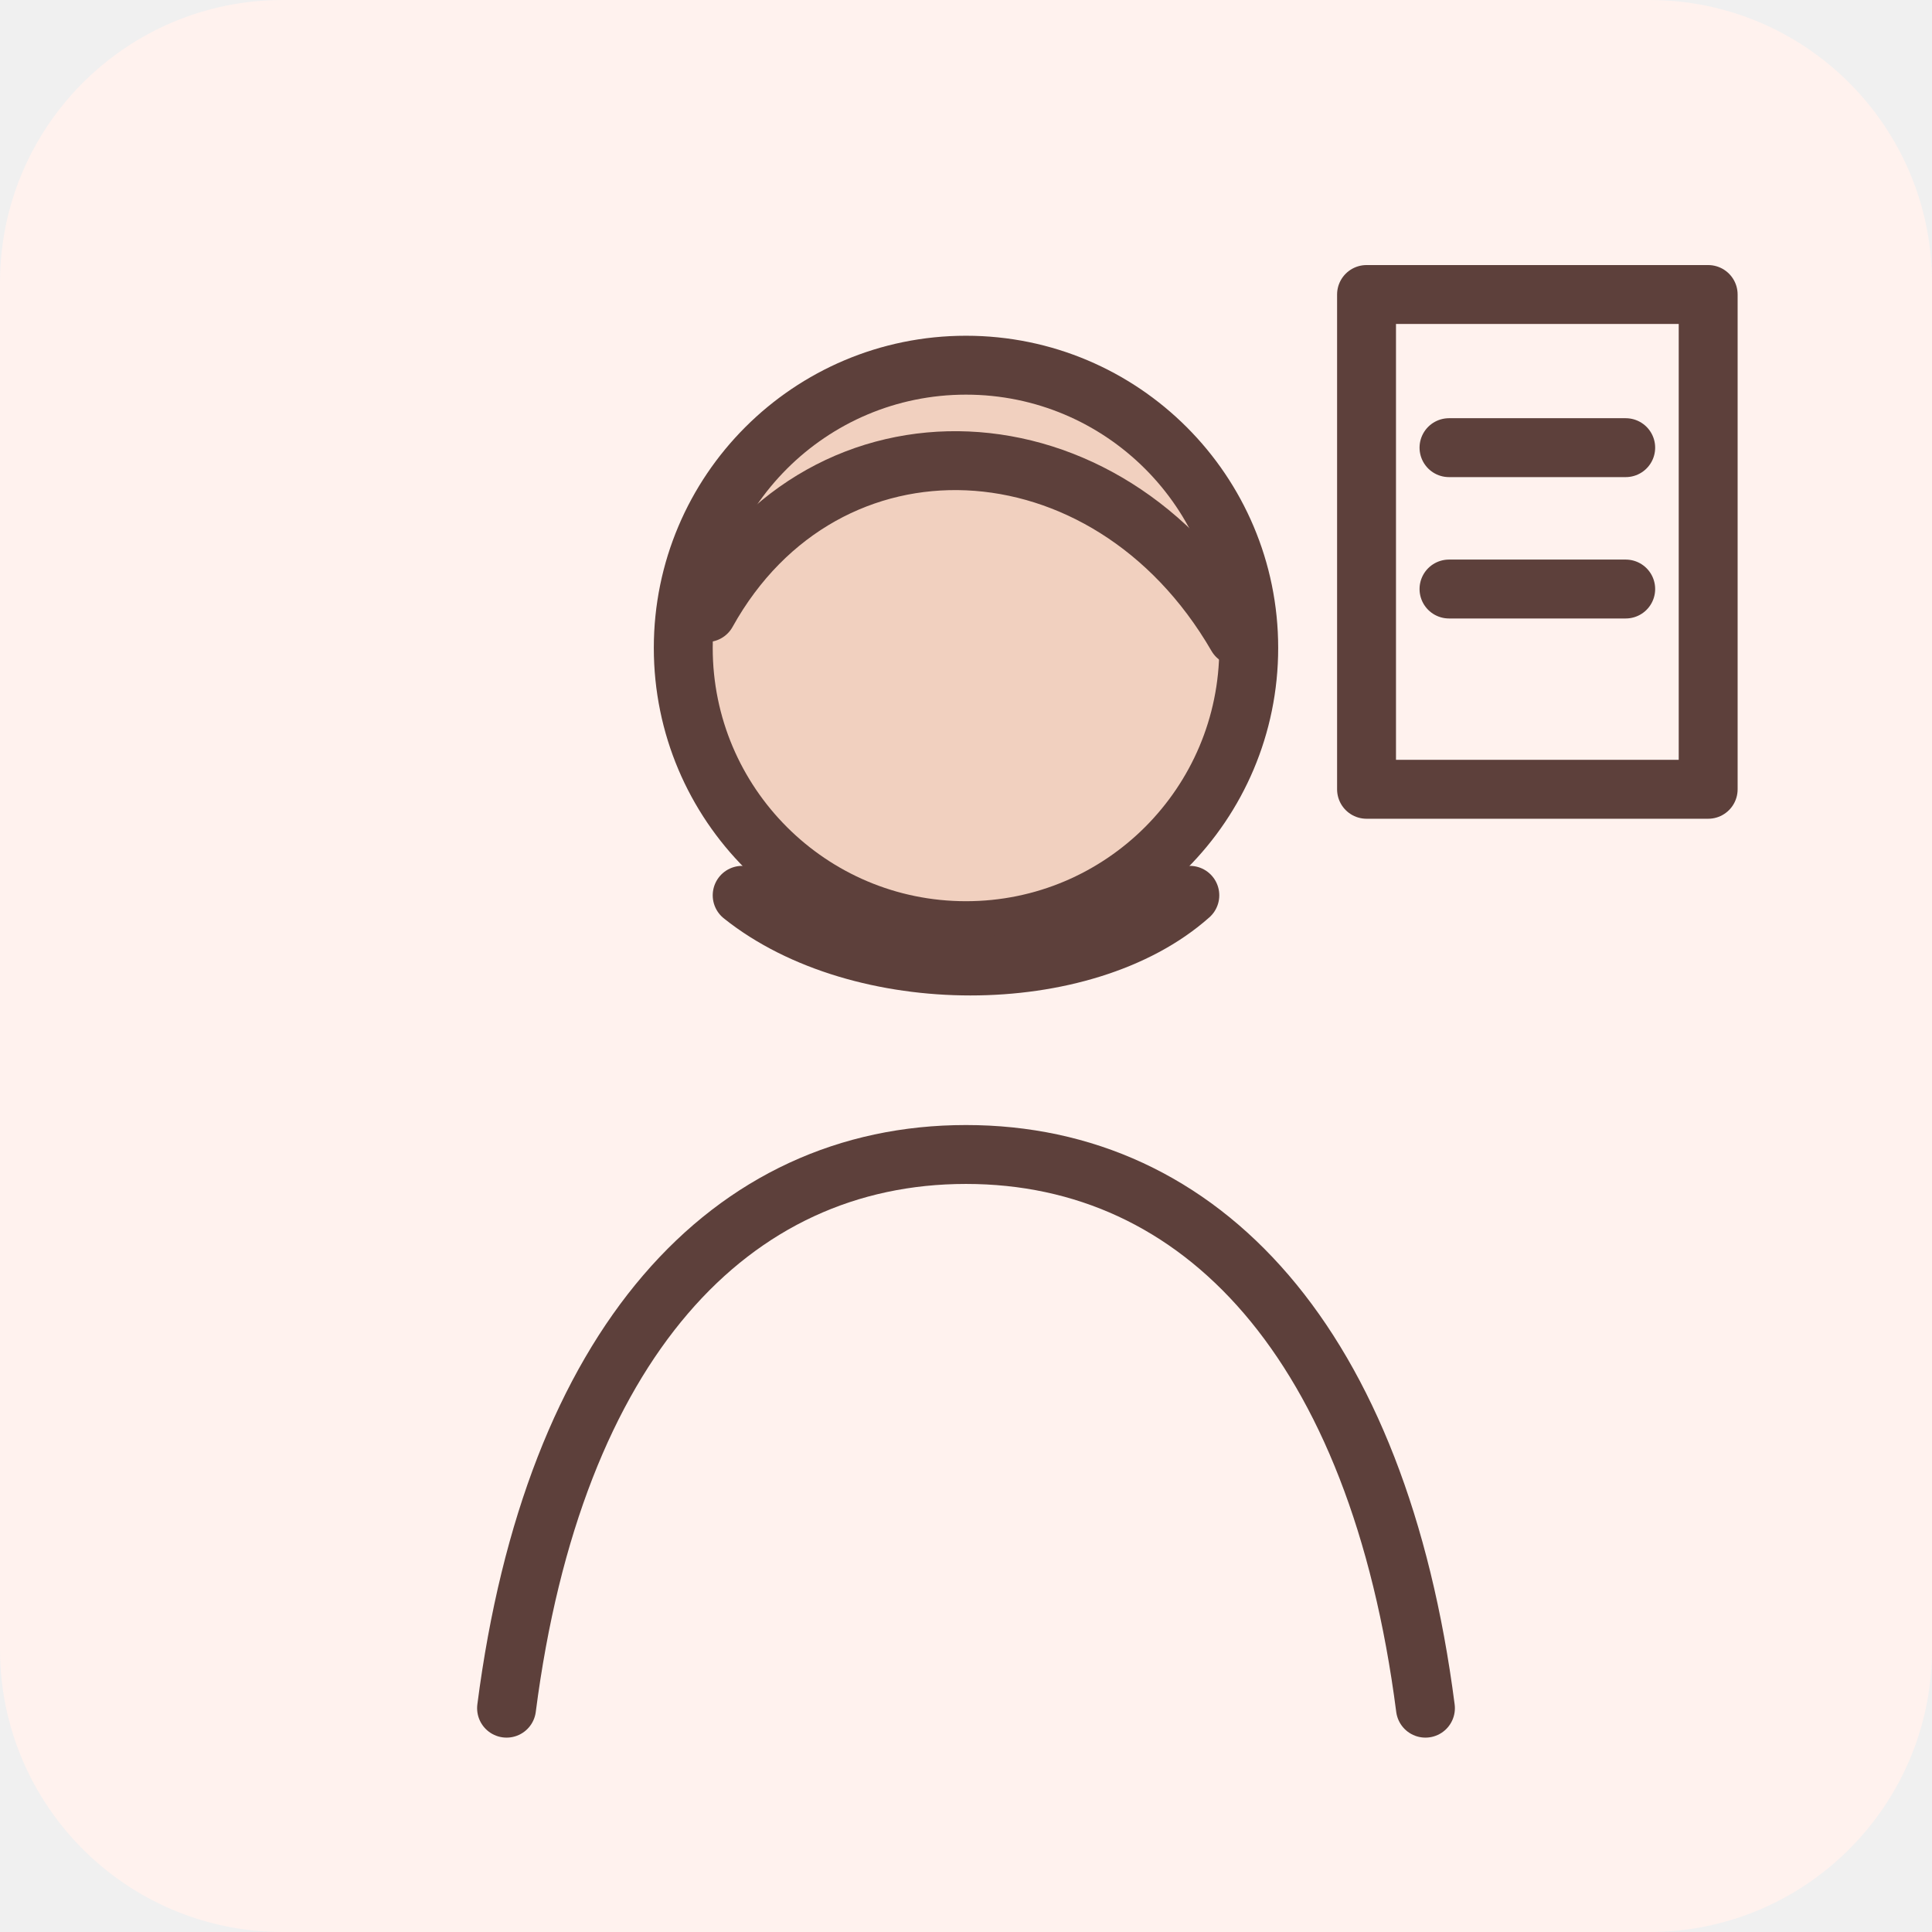
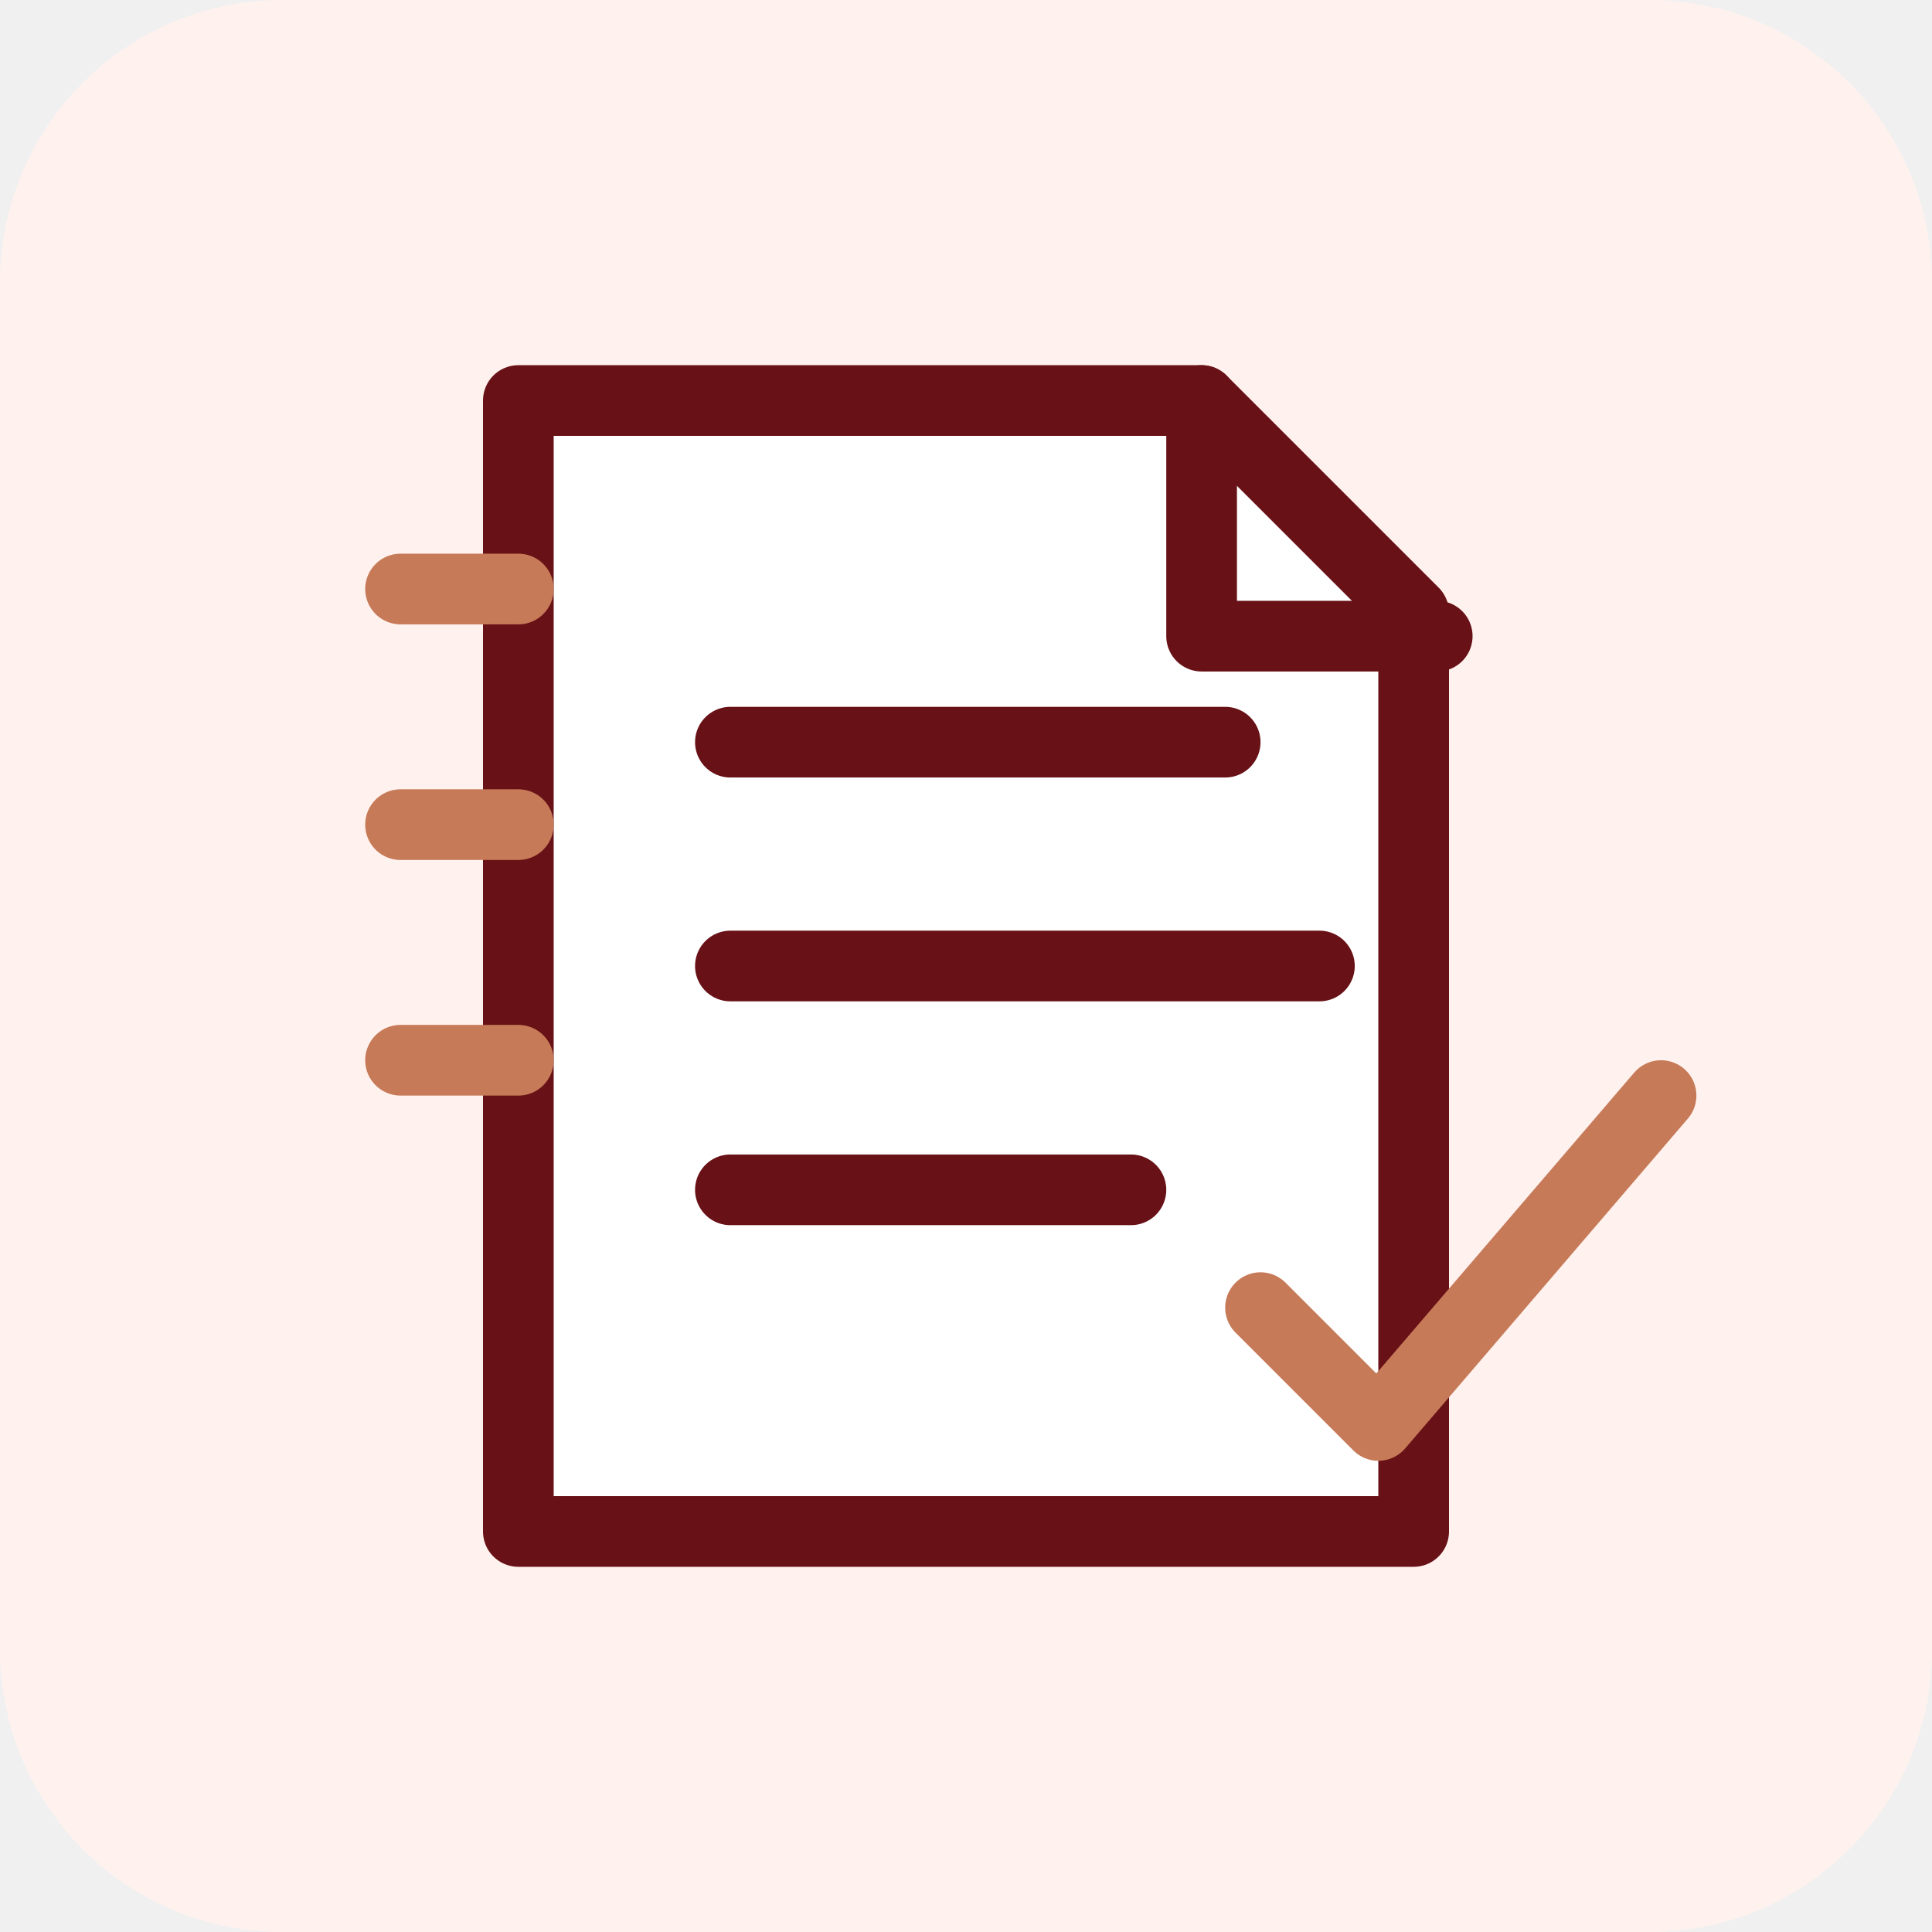
<svg xmlns="http://www.w3.org/2000/svg" width="164" height="164" viewBox="0 0 164 164" role="img" aria-label="手続きが複雑そう">
  <rect width="164" height="164" rx="24" fill="#FFF2EE" />
-   <g fill="none" stroke="#5D403B" stroke-width="5" stroke-linecap="round" stroke-linejoin="round">
-     <circle cx="82" cy="55" r="24" fill="#F1D0BF" />
-     <path d="M60 52c10-18 34-17 45 2" />
-     <path d="M43 145c4-31 19-47 39-47s35 16 39 47" />
-     <path d="M116 25h29v42h-29zM123 38h15M123 50h15" />
-     <path d="M63 76c10 8 29 8 38 0" />
+   <g fill="none" stroke="#681116" stroke-width="6" stroke-linecap="round" stroke-linejoin="round">
+     <path d="M44 34h58l18 18v78H44z" fill="#fff" />
+     <path d="M102 34v20h20" />
+     <path d="M62 63h42M62 82h50M62 101h34" />
+     <path d="M107 111l10 10 24-28" stroke="#c77a58" />
+     <path d="M34 50h10M34 70h10M34 90h10" stroke="#c77a58" />
  </g>
</svg>
